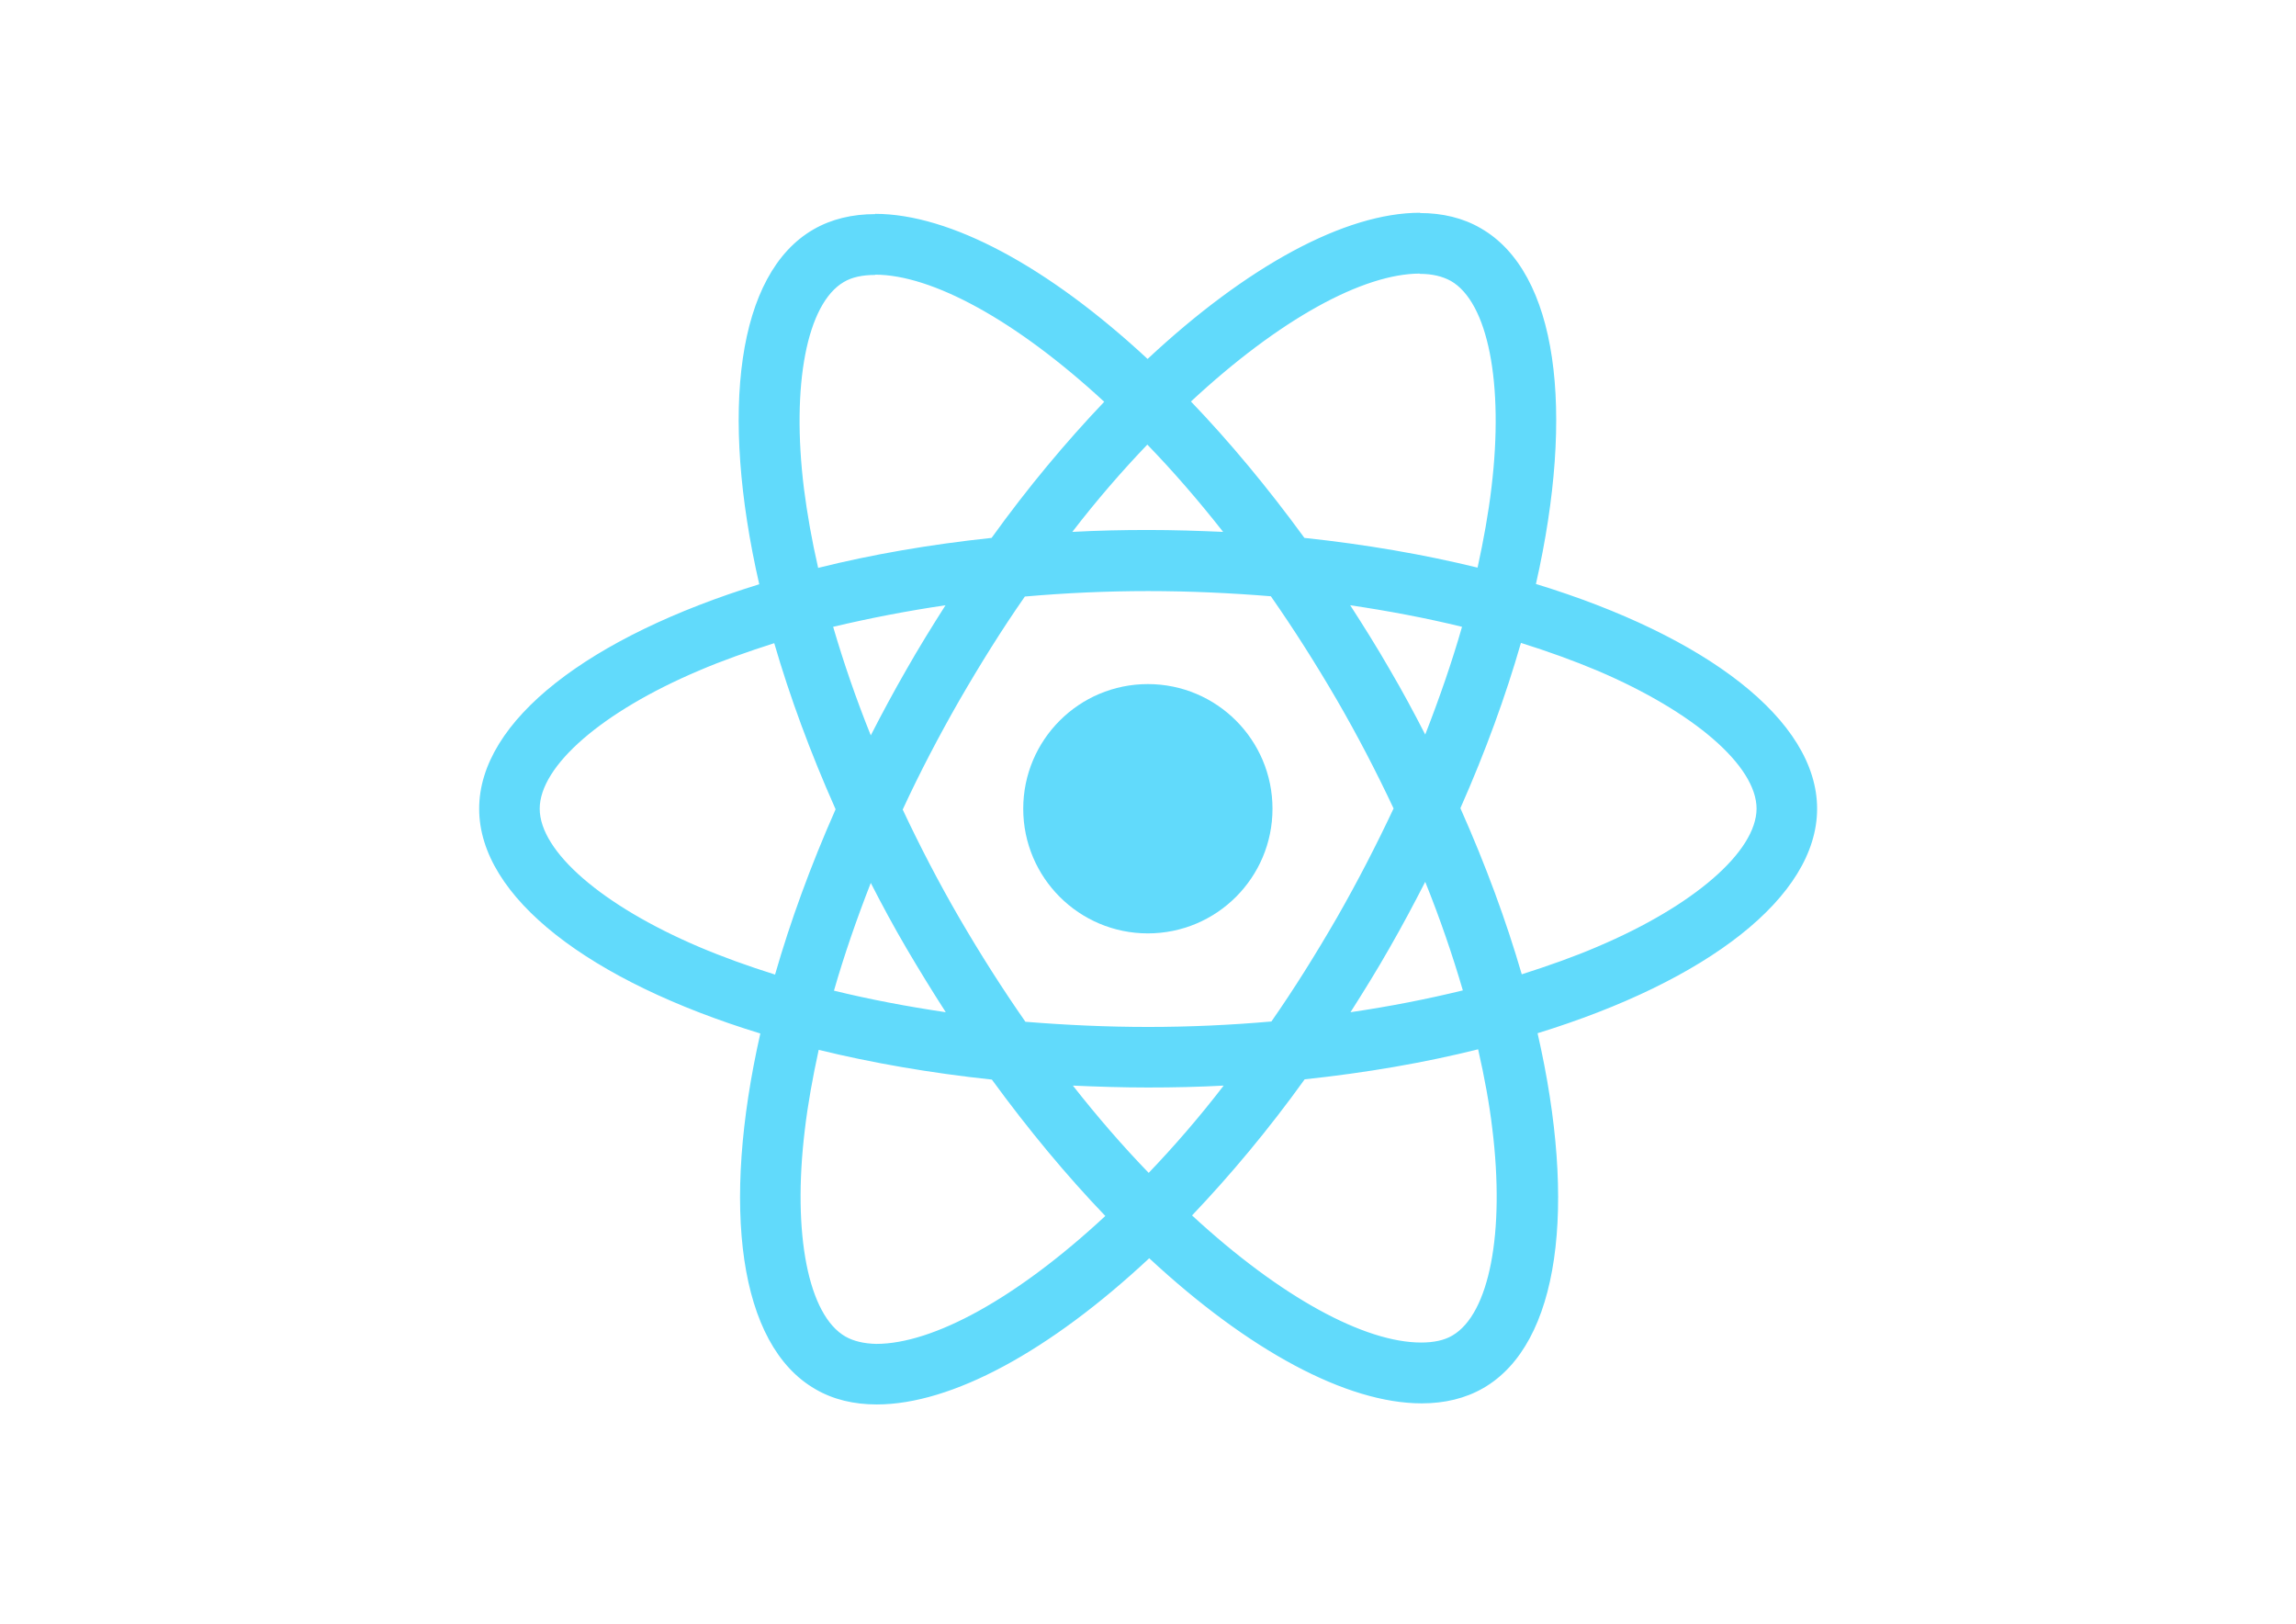
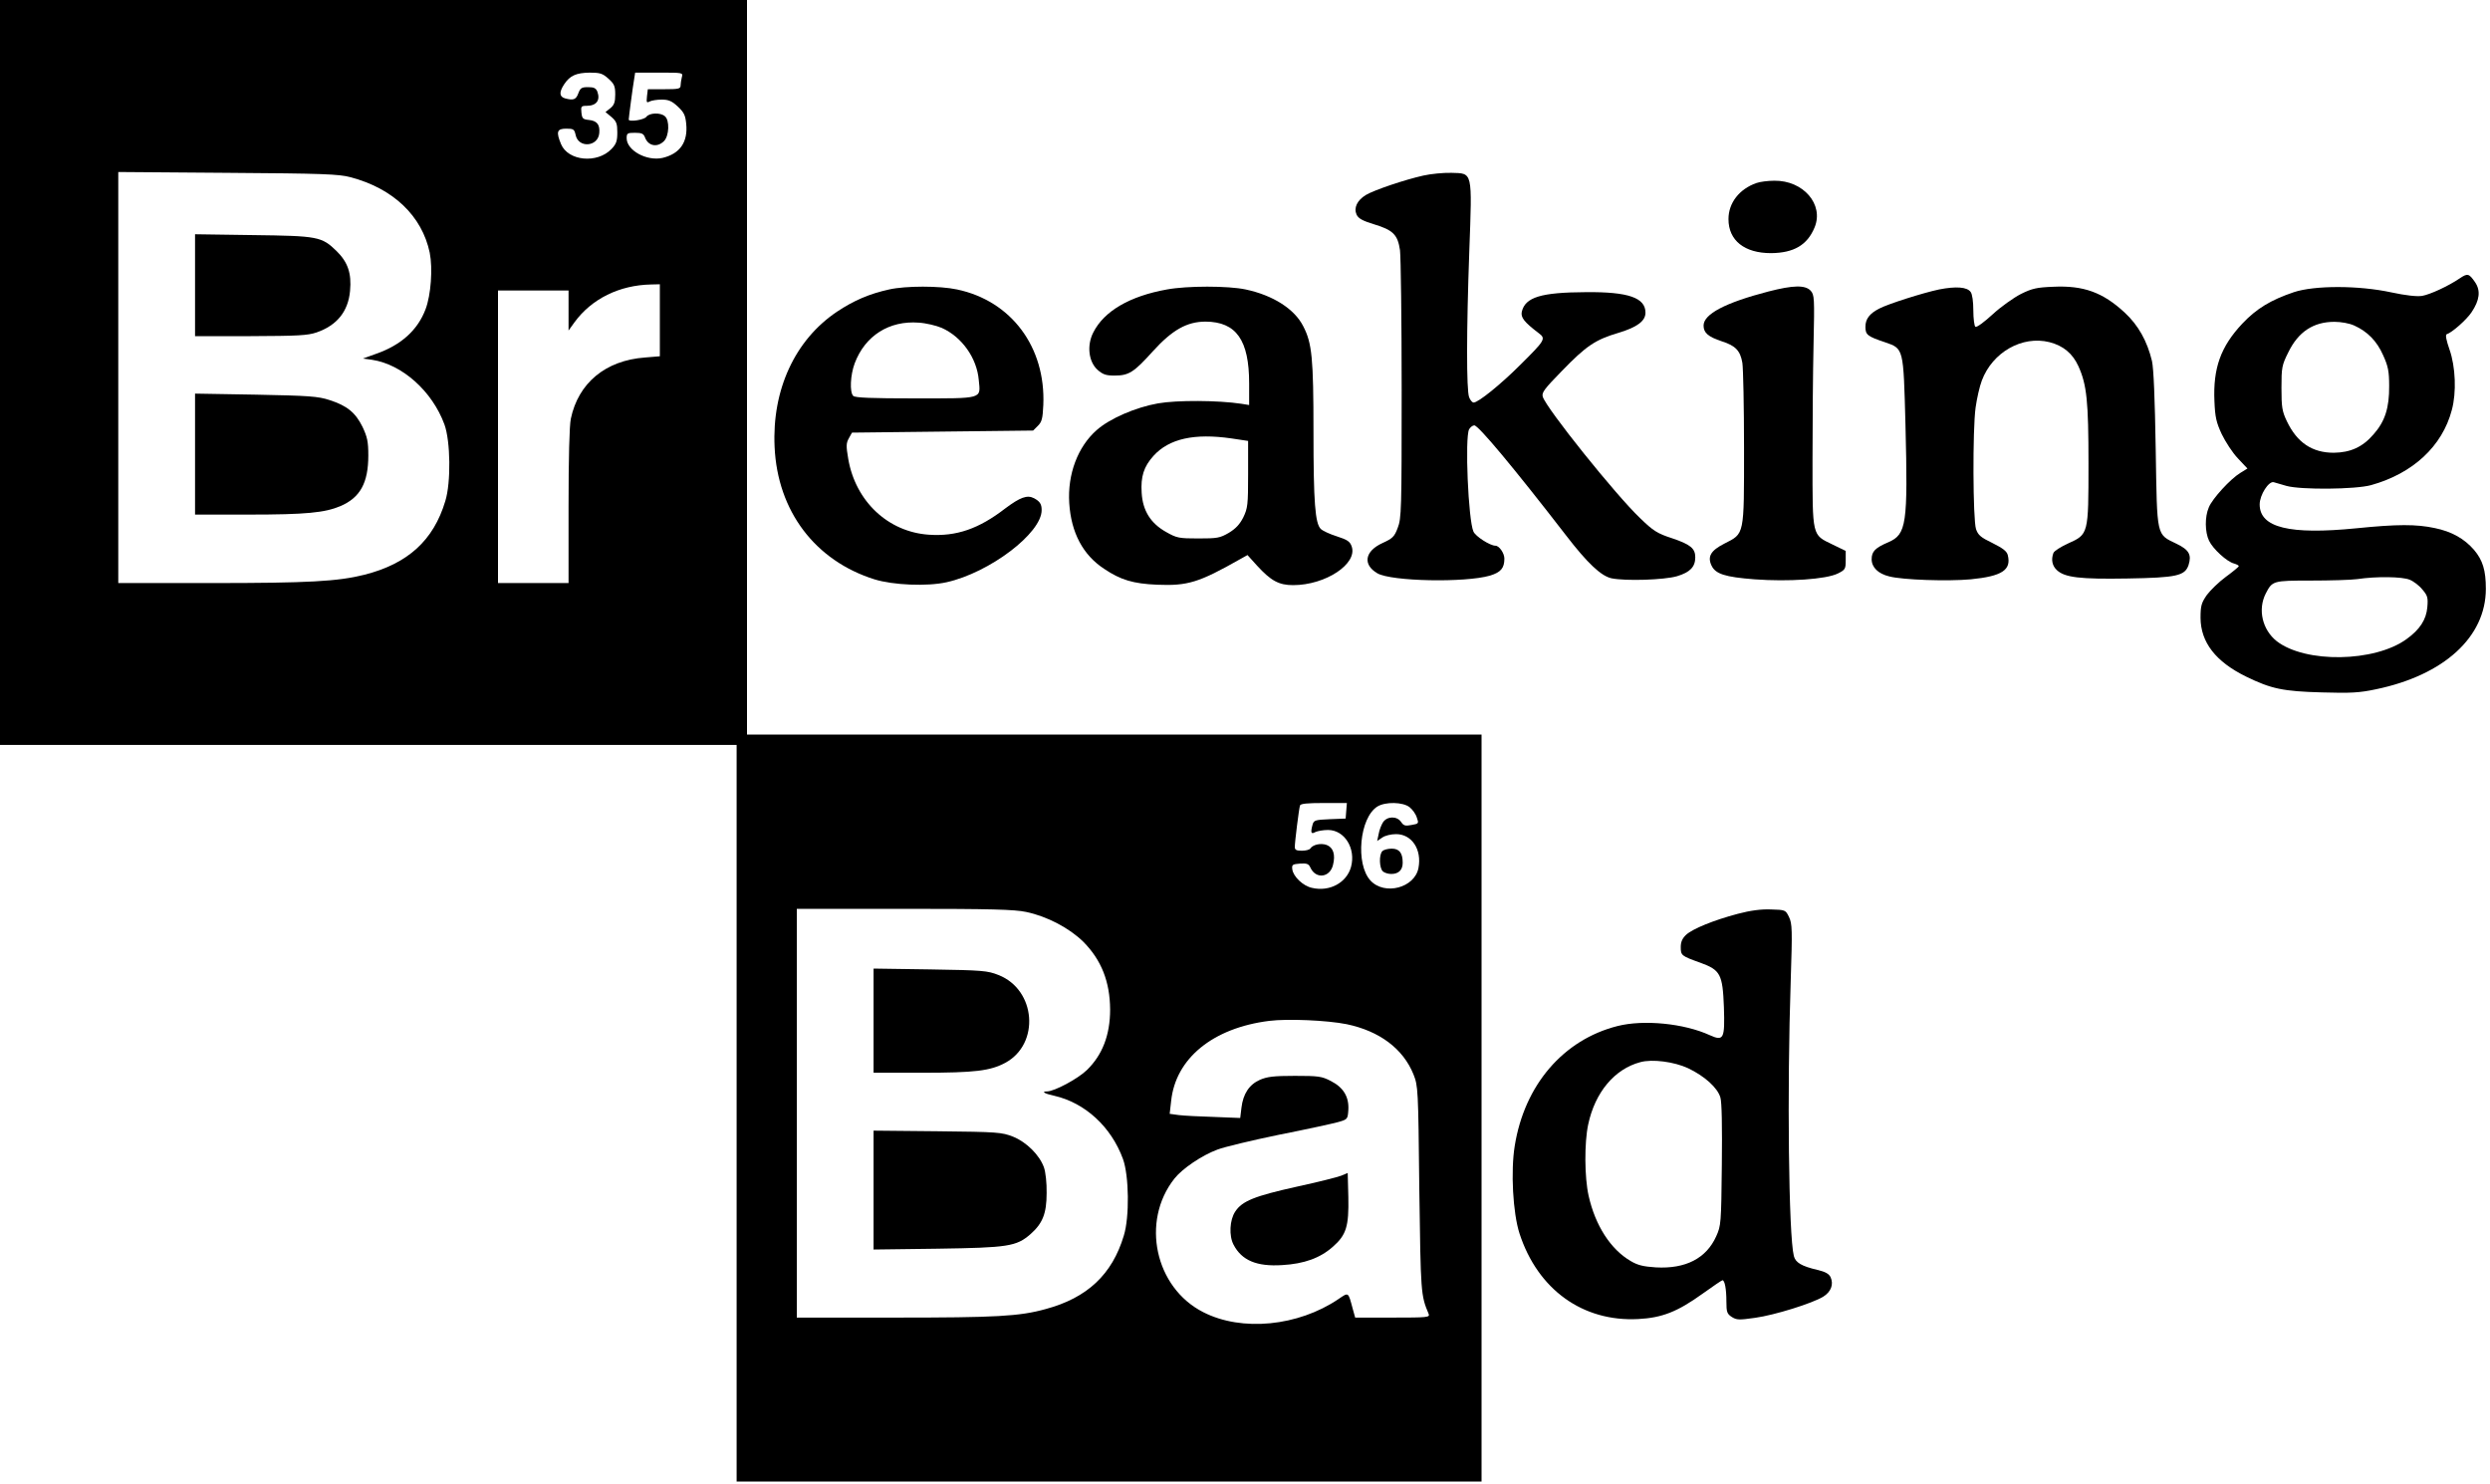
- <svg xmlns="http://www.w3.org/2000/svg" viewBox="0 0 841.9 595.3">
-   <g fill="#61DAFB">
-     <path d="M666.3 296.5c0-32.5-40.7-63.3-103.1-82.4 14.4-63.6 8-114.2-20.2-130.4-6.5-3.8-14.1-5.6-22.4-5.6v22.3c4.6 0 8.3.9 11.4 2.6 13.6 7.8 19.5 37.5 14.9 75.7-1.1 9.4-2.9 19.3-5.1 29.4-19.6-4.8-41-8.5-63.5-10.9-13.5-18.5-27.5-35.3-41.6-50 32.6-30.3 63.2-46.9 84-46.9V78c-27.5 0-63.5 19.6-99.9 53.6-36.4-33.8-72.4-53.2-99.9-53.2v22.3c20.7 0 51.4 16.5 84 46.6-14 14.7-28 31.4-41.3 49.9-22.6 2.4-44 6.1-63.6 11-2.3-10-4-19.7-5.2-29-4.7-38.2 1.1-67.9 14.6-75.8 3-1.8 6.9-2.6 11.5-2.6V78.5c-8.4 0-16 1.8-22.6 5.6-28.1 16.2-34.4 66.7-19.9 130.1-62.2 19.2-102.7 49.9-102.7 82.3 0 32.5 40.7 63.3 103.1 82.4-14.4 63.6-8 114.2 20.2 130.4 6.5 3.8 14.1 5.6 22.5 5.6 27.5 0 63.5-19.6 99.9-53.6 36.4 33.8 72.4 53.2 99.9 53.2 8.4 0 16-1.8 22.6-5.6 28.1-16.2 34.4-66.7 19.9-130.1 62-19.1 102.5-49.9 102.5-82.3zm-130.2-66.7c-3.7 12.9-8.3 26.2-13.5 39.5-4.1-8-8.4-16-13.1-24-4.6-8-9.5-15.8-14.4-23.4 14.2 2.1 27.9 4.7 41 7.9zm-45.8 106.5c-7.8 13.5-15.8 26.3-24.1 38.2-14.9 1.3-30 2-45.2 2-15.1 0-30.2-.7-45-1.9-8.3-11.9-16.4-24.6-24.2-38-7.6-13.1-14.5-26.4-20.8-39.8 6.2-13.4 13.2-26.8 20.7-39.9 7.8-13.5 15.8-26.3 24.1-38.2 14.9-1.3 30-2 45.2-2 15.1 0 30.2.7 45 1.9 8.3 11.9 16.4 24.6 24.2 38 7.6 13.1 14.5 26.4 20.8 39.8-6.3 13.4-13.2 26.8-20.7 39.9zm32.3-13c5.4 13.4 10 26.8 13.8 39.8-13.1 3.2-26.9 5.9-41.2 8 4.9-7.7 9.8-15.6 14.4-23.7 4.6-8 8.9-16.1 13-24.1zM421.2 430c-9.3-9.6-18.6-20.3-27.8-32 9 .4 18.2.7 27.5.7 9.4 0 18.7-.2 27.8-.7-9 11.7-18.3 22.4-27.5 32zm-74.4-58.9c-14.2-2.1-27.9-4.7-41-7.9 3.7-12.9 8.3-26.2 13.5-39.5 4.1 8 8.4 16 13.1 24 4.7 8 9.5 15.8 14.4 23.4zM420.7 163c9.3 9.6 18.6 20.3 27.8 32-9-.4-18.2-.7-27.5-.7-9.4 0-18.7.2-27.8.7 9-11.7 18.3-22.4 27.5-32zm-74 58.9c-4.9 7.7-9.8 15.6-14.4 23.7-4.6 8-8.9 16-13 24-5.4-13.4-10-26.8-13.8-39.8 13.1-3.1 26.9-5.8 41.2-7.9zm-90.5 125.2c-35.4-15.1-58.3-34.9-58.3-50.6 0-15.7 22.9-35.6 58.3-50.6 8.6-3.7 18-7 27.7-10.1 5.7 19.6 13.2 40 22.5 60.9-9.2 20.8-16.6 41.1-22.2 60.6-9.9-3.1-19.3-6.5-28-10.2zM310 490c-13.6-7.8-19.5-37.5-14.9-75.7 1.1-9.4 2.9-19.3 5.1-29.4 19.6 4.8 41 8.5 63.5 10.9 13.5 18.5 27.5 35.3 41.6 50-32.6 30.3-63.2 46.9-84 46.9-4.5-.1-8.3-1-11.3-2.7zm237.2-76.2c4.7 38.2-1.1 67.9-14.6 75.8-3 1.8-6.9 2.6-11.5 2.6-20.7 0-51.4-16.5-84-46.6 14-14.7 28-31.4 41.3-49.9 22.6-2.4 44-6.1 63.6-11 2.3 10.1 4.1 19.8 5.2 29.1zm38.5-66.7c-8.6 3.7-18 7-27.7 10.1-5.7-19.6-13.2-40-22.5-60.9 9.2-20.8 16.6-41.1 22.2-60.6 9.9 3.1 19.3 6.5 28.1 10.2 35.4 15.1 58.3 34.9 58.3 50.6-.1 15.7-23 35.6-58.4 50.6zM320.8 78.4z" />
-     <circle cx="420.9" cy="296.5" r="45.7" />
-     <path d="M520.5 78.1z" />
+ <svg xmlns="http://www.w3.org/2000/svg" version="1.0" width="1200pt" height="715pt" viewBox="0 0 1200 715" preserveAspectRatio="xMidYMid meet">
+   <g transform="translate(0,715) scale(0.1,-0.1)" fill="#000000" stroke="none">
+     <path d="M0 5355 l0 -1795 1775 0 1775 0 0 -1775 0 -1775 1795 0 1795 0 0 1800 0 1800 -1770 0 -1770 0 0 1770 0 1770 -1800 0 -1800 0 0 -1795z m2932 1416 c28 -25 33 -36 33 -76 0 -37 -5 -51 -23 -66 l-24 -19 29 -24 c24 -21 28 -32 28 -74 0 -42 -5 -56 -28 -80 -69 -72 -209 -58 -243 23 -25 60 -20 75 25 75 35 0 39 -3 45 -30 13 -65 108 -58 114 8 4 42 -11 60 -51 64 -28 3 -32 7 -35 36 -3 29 -1 32 25 32 47 0 67 26 52 68 -7 17 -16 22 -45 22 -31 0 -37 -4 -47 -30 -11 -30 -23 -35 -64 -24 -28 8 -29 30 -4 68 28 42 58 55 123 56 50 0 62 -4 90 -29z m354 7 c-3 -13 -6 -31 -6 -40 0 -16 -10 -18 -79 -18 l-79 0 -4 -34 c-3 -30 -2 -33 13 -25 10 5 36 9 58 9 33 0 49 -7 77 -33 30 -28 37 -42 41 -83 9 -89 -30 -145 -114 -165 -76 -17 -173 36 -173 95 0 24 4 26 40 26 33 0 42 -4 49 -24 16 -40 59 -48 91 -16 25 25 28 101 4 120 -22 19 -75 16 -89 -3 -11 -15 -85 -26 -85 -13 0 8 20 161 26 194 l5 32 116 0 c115 0 115 0 109 -22z m-1597 -482 c206 -54 345 -187 382 -364 15 -76 6 -203 -20 -272 -38 -101 -118 -173 -238 -215 l-64 -23 44 -6 c145 -22 290 -151 349 -312 29 -80 32 -279 4 -369 -57 -190 -181 -302 -390 -355 -128 -32 -267 -40 -738 -40 l-448 0 0 991 0 990 528 -4 c456 -3 536 -6 591 -21z m1491 -690 l0 -173 -72 -6 c-190 -14 -321 -123 -357 -295 -7 -33 -11 -191 -11 -422 l0 -370 -170 0 -170 0 0 705 0 705 170 0 170 0 0 -97 0 -96 28 39 c83 114 217 180 370 183 l42 1 0 -174z m3308 -2363 l-3 -38 -76 -3 c-70 -3 -77 -5 -83 -25 -11 -40 -8 -49 13 -37 11 5 38 10 61 10 80 0 135 -89 111 -178 -21 -76 -103 -121 -188 -101 -43 9 -90 54 -95 89 -3 23 1 25 37 28 33 2 42 -1 50 -19 26 -57 94 -49 109 12 13 51 1 85 -31 97 -29 10 -66 1 -78 -17 -3 -6 -22 -11 -41 -11 -26 0 -34 4 -34 18 0 25 20 184 25 200 3 9 35 12 115 12 l111 0 -3 -37z m305 17 c14 -11 30 -33 35 -50 10 -28 10 -30 -26 -36 -30 -6 -38 -3 -50 15 -20 29 -67 28 -87 -2 -8 -13 -18 -38 -21 -57 l-7 -33 24 16 c13 10 43 17 67 17 76 0 125 -74 108 -163 -18 -96 -163 -134 -231 -61 -74 80 -53 303 33 357 39 24 123 22 155 -3z m-1848 -505 c101 -21 209 -78 276 -144 87 -88 128 -192 129 -326 0 -123 -37 -219 -112 -292 -43 -42 -157 -103 -192 -103 -30 0 -12 -11 35 -21 148 -34 274 -149 331 -305 29 -80 32 -279 4 -369 -56 -187 -176 -300 -377 -354 -126 -35 -238 -41 -726 -41 l-473 0 0 985 0 985 518 0 c416 0 531 -3 587 -15z m1545 -541 c158 -33 272 -118 322 -242 22 -56 23 -66 28 -552 7 -503 7 -512 45 -602 7 -17 -5 -18 -174 -18 l-180 0 -12 43 c-22 82 -19 80 -69 46 -194 -131 -465 -158 -651 -63 -233 118 -302 438 -139 644 38 48 132 112 208 140 31 12 164 44 295 71 132 26 260 54 285 61 46 13 47 14 50 58 4 63 -23 109 -84 140 -44 23 -60 25 -174 25 -102 0 -133 -4 -168 -19 -52 -23 -81 -68 -89 -134 l-6 -50 -126 5 c-69 2 -146 6 -170 9 l-44 6 7 61 c21 206 201 353 473 387 89 11 278 3 373 -16z" />
+     <path d="M940 5776 l0 -246 268 0 c228 1 274 3 318 18 98 34 152 101 161 200 8 85 -11 139 -65 192 -72 70 -89 73 -404 77 l-278 4 0 -245z" />
+     <path d="M940 4961 l0 -291 258 0 c278 0 367 9 443 41 95 41 134 112 134 244 0 67 -5 89 -28 138 -34 69 -75 102 -159 129 -55 18 -98 21 -355 26 l-293 5 0 -292z" />
+     <path d="M6662 3048 c-17 -17 -15 -83 3 -98 8 -7 26 -12 40 -12 35 0 55 19 55 54 0 47 -16 68 -53 68 -18 0 -38 -5 -45 -12z" />
+     <path d="M4210 2231 l0 -251 232 0 c257 0 330 9 403 48 168 91 148 352 -33 423 -53 21 -76 23 -329 27 l-273 4 0 -251z" />
+     <path d="M4210 1415 l0 -287 308 4 c341 5 380 11 448 70 59 52 78 100 78 198 1 48 -5 102 -13 124 -21 59 -84 122 -149 148 -54 21 -72 23 -364 26 l-308 3 0 -286z" />
+     <path d="M6464 1484 c-17 -7 -113 -31 -214 -53 -203 -45 -264 -69 -297 -120 -27 -40 -31 -117 -8 -160 39 -75 111 -106 234 -98 106 6 183 34 244 88 65 57 78 98 75 240 l-3 116 -31 -13z" />
+     <path d="M6860 6304 c-90 -20 -238 -70 -278 -94 -42 -26 -59 -62 -44 -95 9 -18 28 -29 84 -46 92 -28 114 -50 125 -125 4 -33 8 -336 8 -674 0 -577 -1 -618 -19 -664 -16 -43 -25 -51 -73 -73 -86 -39 -97 -104 -25 -146 67 -39 423 -46 543 -11 52 16 69 36 69 82 0 26 -25 62 -43 62 -26 0 -96 45 -106 68 -25 55 -42 453 -21 493 6 10 17 19 25 19 20 0 190 -204 442 -530 103 -134 169 -196 219 -207 68 -14 254 -8 316 10 63 19 88 45 88 91 0 43 -23 62 -112 92 -71 23 -90 35 -154 97 -117 111 -452 529 -469 585 -6 20 8 38 92 124 118 122 162 151 273 184 90 27 130 57 130 97 0 72 -82 101 -287 99 -216 -1 -292 -24 -309 -94 -6 -28 11 -50 82 -104 35 -26 30 -34 -88 -151 -96 -96 -204 -183 -226 -183 -7 0 -17 12 -22 26 -13 34 -13 319 1 705 14 387 17 373 -86 376 -39 1 -99 -5 -135 -13z" />
+     <path d="M8465 6268 c-83 -29 -135 -96 -135 -174 0 -103 77 -164 205 -164 110 1 175 39 210 124 46 111 -55 227 -194 225 -31 0 -69 -5 -86 -11z" />
+     <path d="M11855 5809 c-56 -38 -143 -78 -182 -85 -25 -4 -79 2 -149 17 -157 34 -369 34 -469 1 -112 -38 -180 -79 -249 -152 -104 -111 -141 -214 -134 -374 3 -76 9 -102 35 -158 18 -37 52 -90 78 -117 l46 -49 -34 -21 c-48 -29 -135 -124 -152 -166 -20 -46 -19 -119 1 -161 19 -40 87 -102 121 -110 13 -4 23 -9 22 -13 0 -3 -28 -26 -62 -51 -34 -25 -75 -65 -92 -88 -26 -38 -30 -52 -30 -110 1 -118 73 -211 220 -283 121 -59 178 -71 365 -76 138 -4 180 -2 260 15 328 68 530 252 530 484 0 90 -15 138 -57 188 -47 54 -107 88 -189 105 -89 19 -180 19 -378 -1 -322 -32 -466 3 -466 115 0 46 44 114 68 107 9 -3 37 -11 62 -18 70 -19 331 -17 407 4 201 56 343 187 389 362 23 84 18 209 -11 291 -15 43 -21 71 -14 74 26 8 96 70 120 106 39 58 45 104 17 145 -29 42 -36 44 -73 19z m-509 -228 c64 -29 109 -75 139 -143 24 -53 29 -77 29 -148 1 -105 -20 -171 -75 -233 -53 -62 -112 -88 -192 -89 -104 0 -177 49 -226 152 -23 48 -26 68 -26 160 0 99 2 110 33 172 48 99 121 147 222 147 32 0 72 -7 96 -18z m267 -1225 c18 -7 46 -28 61 -47 25 -29 28 -39 24 -85 -5 -60 -36 -108 -100 -154 -154 -112 -488 -117 -626 -10 -69 55 -92 152 -53 229 32 62 34 63 218 63 92 0 193 3 223 7 93 14 218 12 253 -3z" />
+     <path d="M4285 5755 c-95 -21 -170 -53 -251 -107 -203 -136 -314 -377 -301 -652 14 -309 195 -548 481 -638 90 -28 254 -35 348 -14 207 46 459 237 458 348 0 29 -9 42 -37 57 -33 17 -67 4 -138 -49 -128 -99 -236 -136 -368 -127 -197 13 -354 161 -389 365 -11 63 -10 77 3 100 l15 27 437 5 436 5 23 23 c19 19 23 35 26 100 12 279 -154 502 -416 557 -83 18 -247 18 -327 0z m253 -185 c97 -43 170 -145 179 -252 9 -92 24 -88 -306 -88 -210 0 -290 3 -299 12 -18 18 -14 101 7 157 50 133 166 207 309 196 34 -2 84 -14 110 -25z" />
+     <path d="M5624 5755 c-179 -32 -303 -104 -355 -207 -32 -62 -23 -141 20 -180 26 -23 41 -28 82 -28 69 0 93 15 184 116 95 105 166 144 255 144 148 -1 210 -89 210 -298 l0 -104 -37 6 c-112 17 -311 18 -402 2 -108 -19 -233 -73 -296 -129 -91 -80 -141 -213 -132 -352 9 -142 66 -250 169 -317 79 -53 139 -71 254 -76 148 -6 201 10 402 124 l34 19 46 -51 c67 -73 105 -94 174 -94 156 0 312 103 282 187 -8 23 -21 32 -71 48 -35 11 -69 27 -78 36 -27 27 -35 127 -35 469 0 354 -7 426 -49 507 -42 84 -146 150 -278 178 -84 18 -282 18 -379 0z m311 -718 l80 -12 0 -160 c0 -148 -2 -164 -23 -208 -17 -34 -37 -55 -70 -75 -43 -25 -56 -27 -147 -27 -93 0 -104 2 -155 31 -75 42 -113 103 -118 189 -5 78 10 126 57 178 75 83 197 110 376 84z" />
+     <path d="M8522 5745 c-208 -54 -312 -109 -312 -164 0 -35 22 -54 88 -76 66 -21 89 -45 99 -104 4 -25 8 -210 8 -411 0 -425 3 -410 -95 -460 -65 -33 -82 -62 -62 -105 19 -41 64 -56 208 -67 163 -12 344 0 401 28 36 18 38 22 38 64 l0 45 -64 31 c-99 48 -96 35 -96 409 0 176 2 426 5 556 5 223 4 238 -14 258 -26 28 -84 27 -204 -4z" />
+     <path d="M9345 5755 c-76 -16 -244 -69 -288 -92 -47 -24 -67 -50 -67 -88 0 -38 9 -46 93 -74 92 -32 90 -24 100 -399 12 -479 5 -527 -82 -565 -64 -27 -81 -45 -81 -82 0 -39 31 -70 85 -83 65 -17 282 -24 392 -14 152 15 197 45 179 117 -5 19 -24 33 -74 58 -56 27 -69 38 -79 67 -15 45 -17 479 -2 586 6 43 19 101 30 130 51 136 194 218 326 185 66 -17 111 -54 139 -115 41 -90 49 -170 49 -471 0 -340 0 -340 -98 -384 -35 -16 -67 -36 -71 -46 -12 -32 -6 -62 17 -83 38 -35 110 -44 340 -40 237 4 276 13 294 64 16 50 3 74 -57 103 -99 48 -94 28 -101 454 -4 247 -10 391 -18 427 -23 96 -66 173 -132 234 -105 97 -198 131 -344 124 -78 -3 -102 -8 -156 -35 -35 -18 -97 -62 -136 -98 -40 -37 -77 -64 -83 -60 -5 3 -10 39 -10 79 0 42 -5 79 -13 89 -17 24 -70 28 -152 12z" />
+     <path d="M8375 2746 c-117 -31 -217 -72 -249 -101 -18 -17 -26 -34 -26 -59 0 -41 3 -43 95 -76 96 -35 107 -55 113 -214 5 -153 -1 -165 -68 -135 -124 57 -319 76 -445 44 -261 -66 -448 -284 -495 -577 -20 -122 -9 -324 23 -423 88 -270 305 -426 572 -412 115 6 189 35 310 122 50 36 93 65 96 65 11 0 19 -42 19 -102 0 -51 3 -60 26 -75 24 -15 35 -15 113 -4 94 13 276 70 328 102 37 23 51 59 35 94 -8 16 -25 26 -64 35 -76 18 -105 35 -113 67 -25 99 -33 801 -15 1328 8 245 7 273 -8 305 -17 35 -18 35 -87 37 -48 2 -99 -5 -160 -21z m-240 -744 c80 -38 142 -94 156 -141 7 -23 9 -139 7 -326 -3 -281 -4 -292 -27 -343 -48 -107 -148 -158 -291 -150 -60 4 -87 10 -122 31 -96 56 -170 171 -202 314 -20 89 -21 255 -2 344 33 155 127 267 251 300 58 16 163 2 230 -29z" />
  </g>
</svg>
